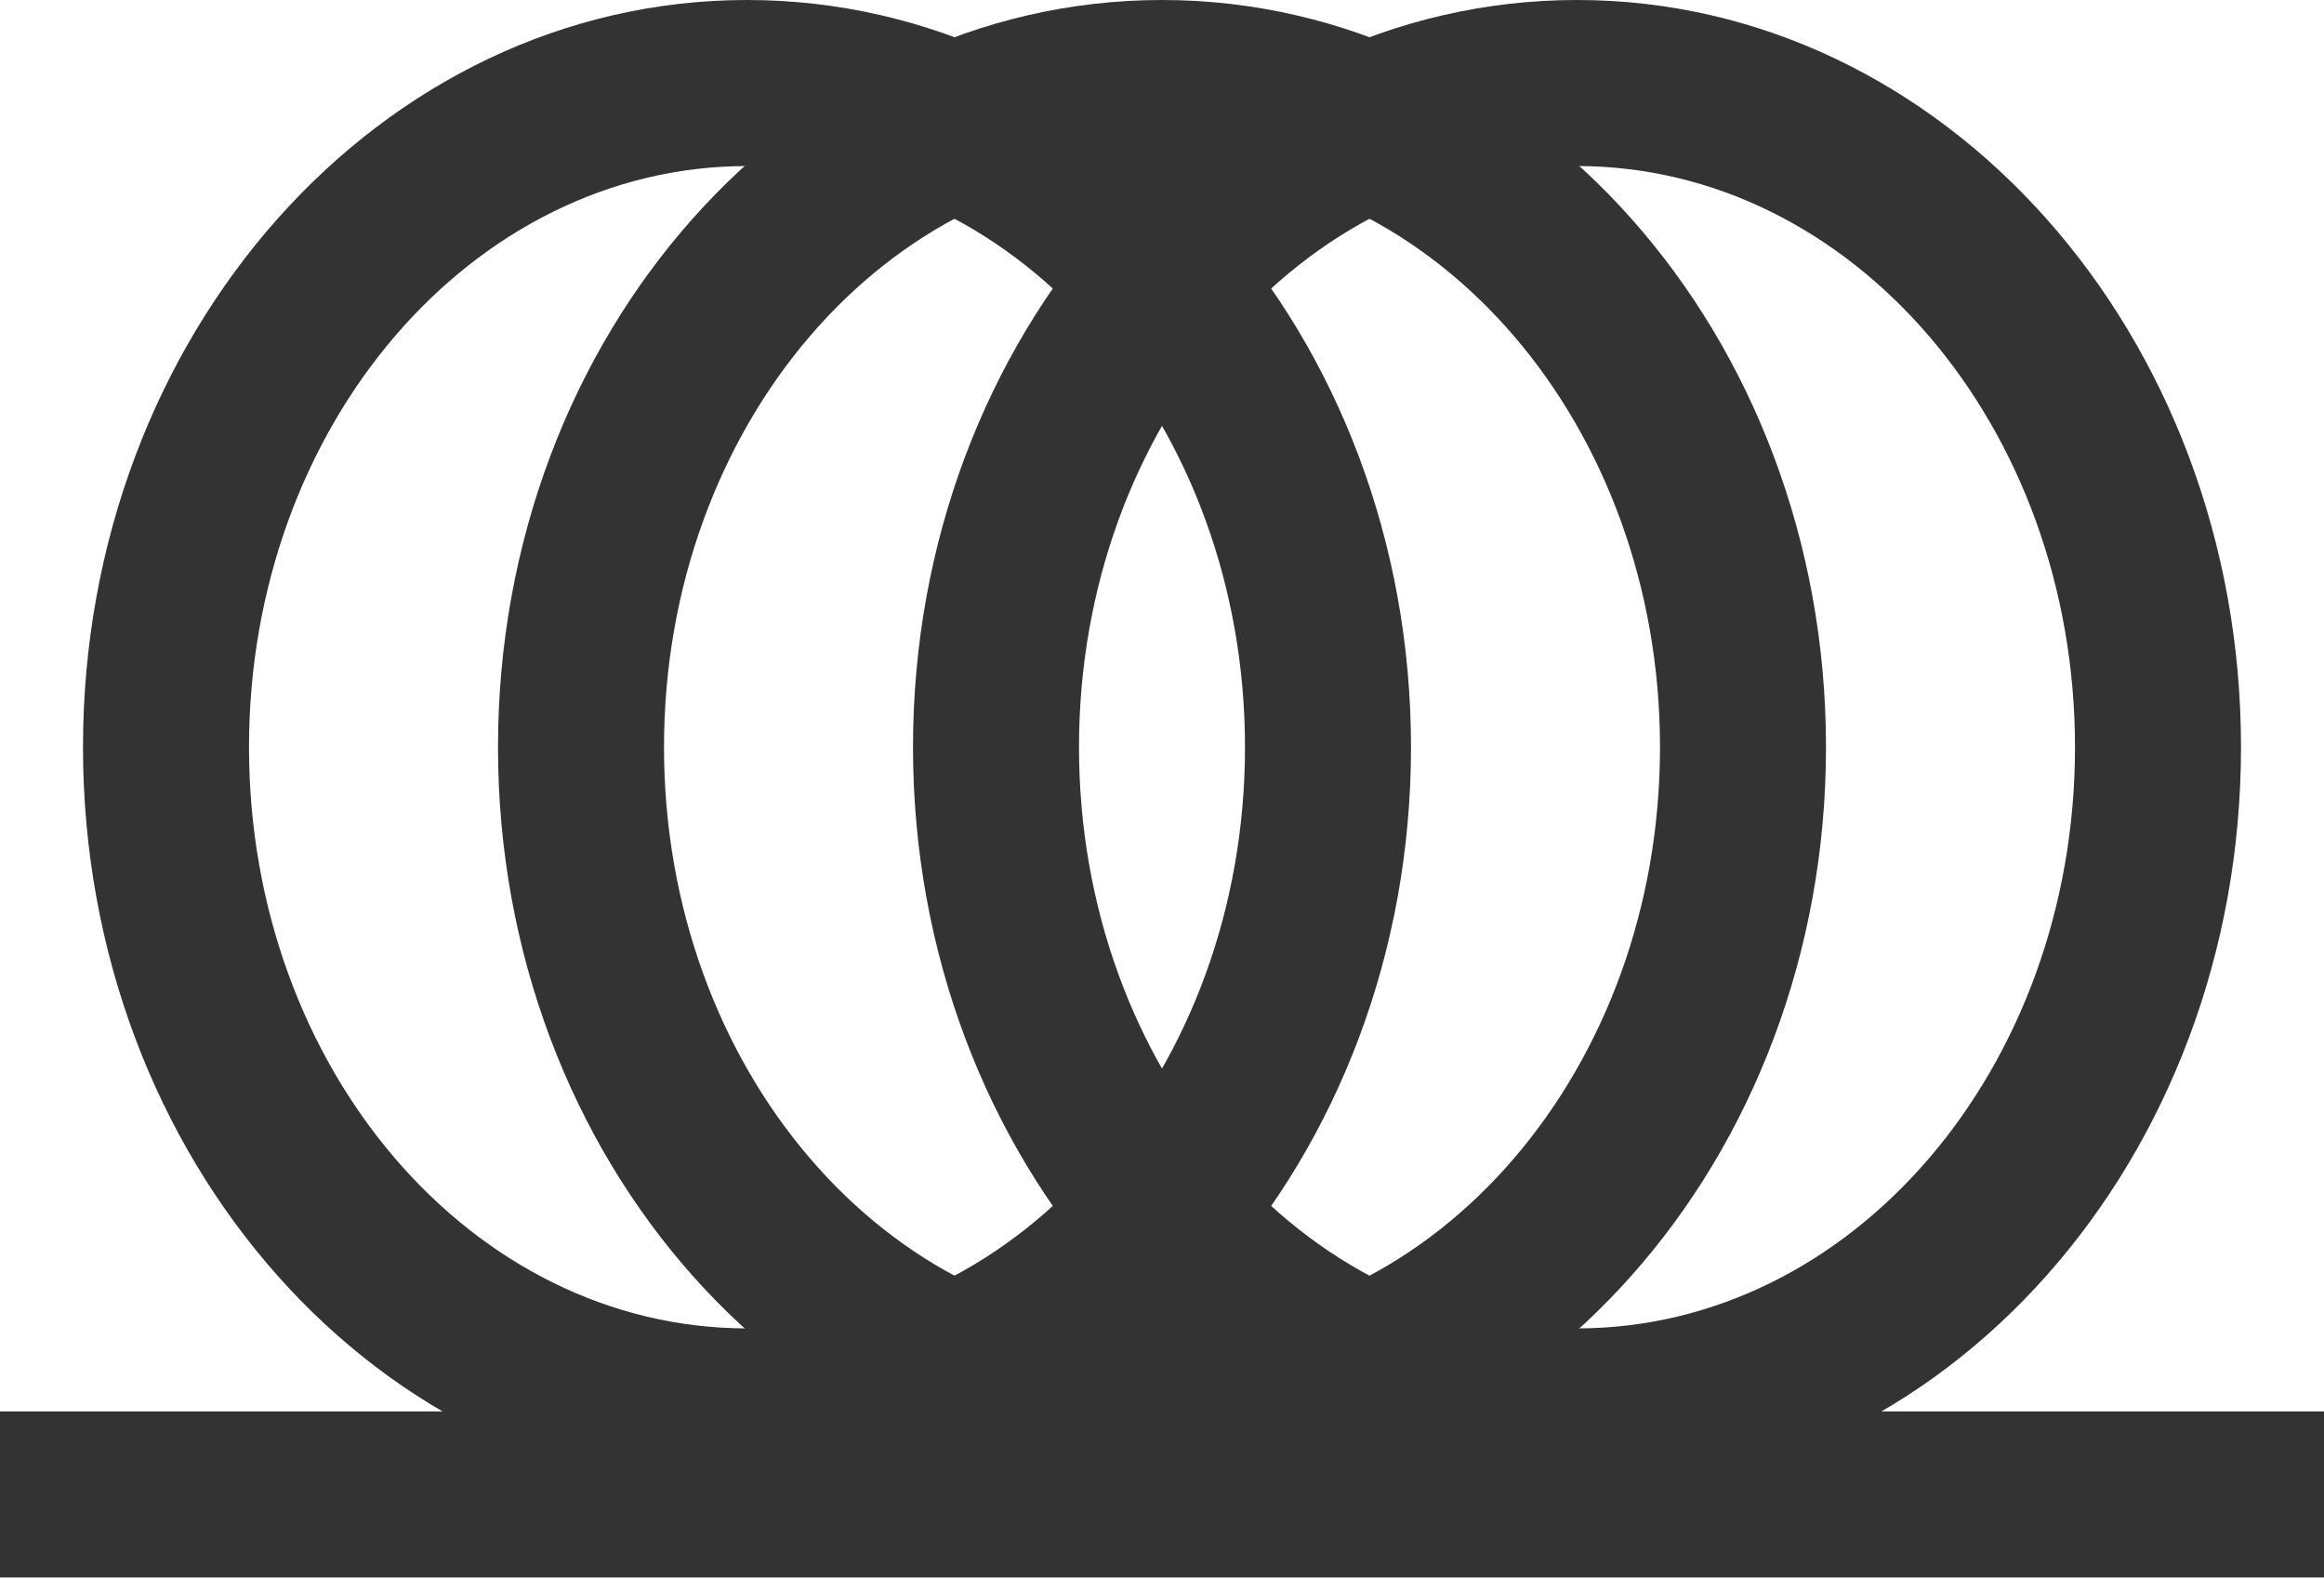
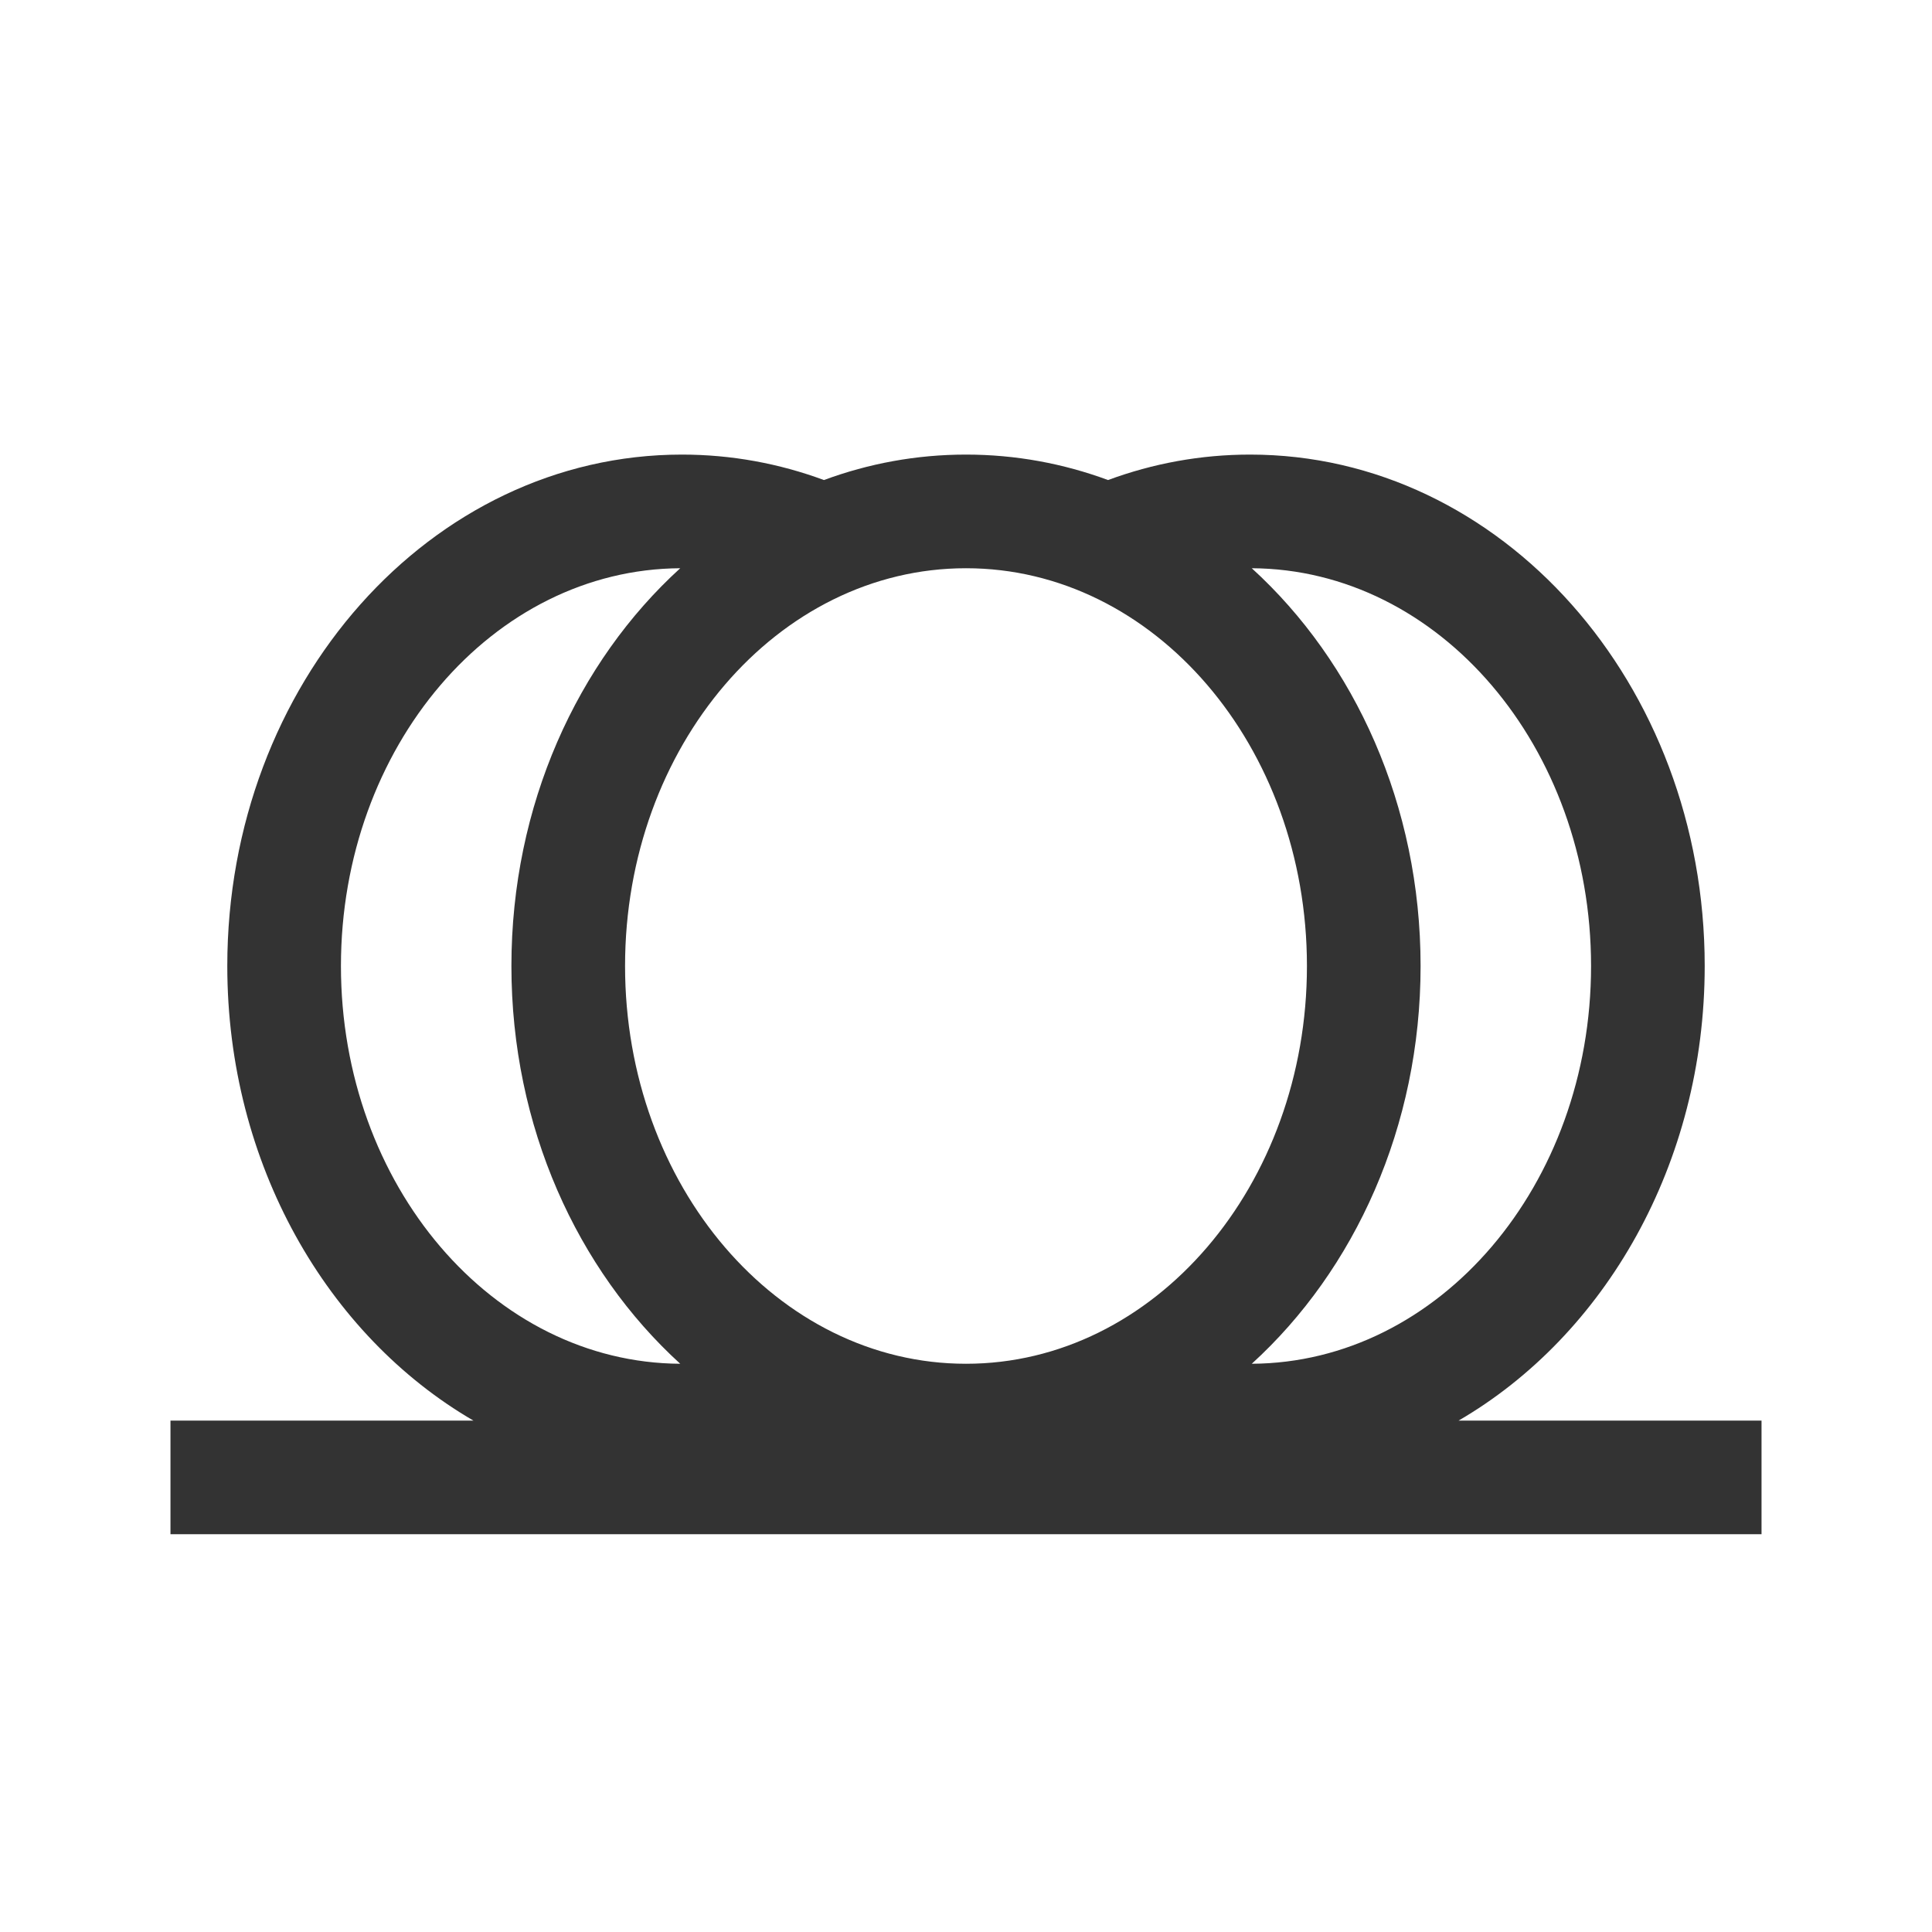
- <svg xmlns="http://www.w3.org/2000/svg" width="28" height="19" viewBox="0 0 28 19">
-   <g fill="#333333" fill-rule="evenodd">
-     <rect width="28" height="2" y="17" />
-     <g transform="translate(1)">
-       <path d="M8,18 C12.418,18 16,13.971 16,9 C16,4.029 12.418,0 8,0 C3.582,0 0,4.029 0,9 C0,13.971 3.582,18 8,18 Z M8,16 C11.314,16 14,12.866 14,9 C14,5.134 11.314,2 8,2 C4.686,2 2,5.134 2,9 C2,12.866 4.686,16 8,16 Z" />
-       <path d="M13,18 C17.418,18 21,13.971 21,9 C21,4.029 17.418,0 13,0 C8.582,0 5,4.029 5,9 C5,13.971 8.582,18 13,18 Z M13,16 C16.314,16 19,12.866 19,9 C19,5.134 16.314,2 13,2 C9.686,2 7,5.134 7,9 C7,12.866 9.686,16 13,16 Z" />
-       <path d="M18,18 C22.418,18 26,13.971 26,9 C26,4.029 22.418,0 18,0 C13.582,0 10,4.029 10,9 C10,13.971 13.582,18 18,18 Z M18,16 C21.314,16 24,12.866 24,9 C24,5.134 21.314,2 18,2 C14.686,2 12,5.134 12,9 C12,12.866 14.686,16 18,16 Z" />
-     </g>
+ <svg xmlns="http://www.w3.org/2000/svg" width="34" height="34" viewBox="0 0 34 34">
+   <g fill="none" fill-rule="evenodd">
+     <path fill="#333333" d="M14.5,8.448 C13.713,8.157 12.873,8 12,8 C7.582,8 4,12.029 4,17 C4,20.483 5.759,23.504 8.331,25 L3,25 L3,27 L31,27 L31,25 L25.669,25 C28.241,23.504 30,20.483 30,17 C30,12.029 26.418,8 22,8 C21.127,8 20.287,8.157 19.5,8.448 C18.713,8.157 17.873,8 17,8 C16.127,8 15.287,8.157 14.5,8.448 Z M11.971,24 C8.671,23.982 6,20.855 6,17 C6,13.145 8.671,10.018 11.971,10 C10.159,11.65 9,14.173 9,17 C9,19.827 10.159,22.35 11.971,24 Z M22.029,24 C25.329,23.982 28,20.855 28,17 C28,13.145 25.329,10.018 22.029,10 C23.841,11.65 25,14.173 25,17 C25,19.827 23.841,22.35 22.029,24 Z M17,24 C20.314,24 23,20.866 23,17 C23,13.134 20.314,10 17,10 C13.686,10 11,13.134 11,17 C11,20.866 13.686,24 17,24 Z" />
  </g>
</svg>
